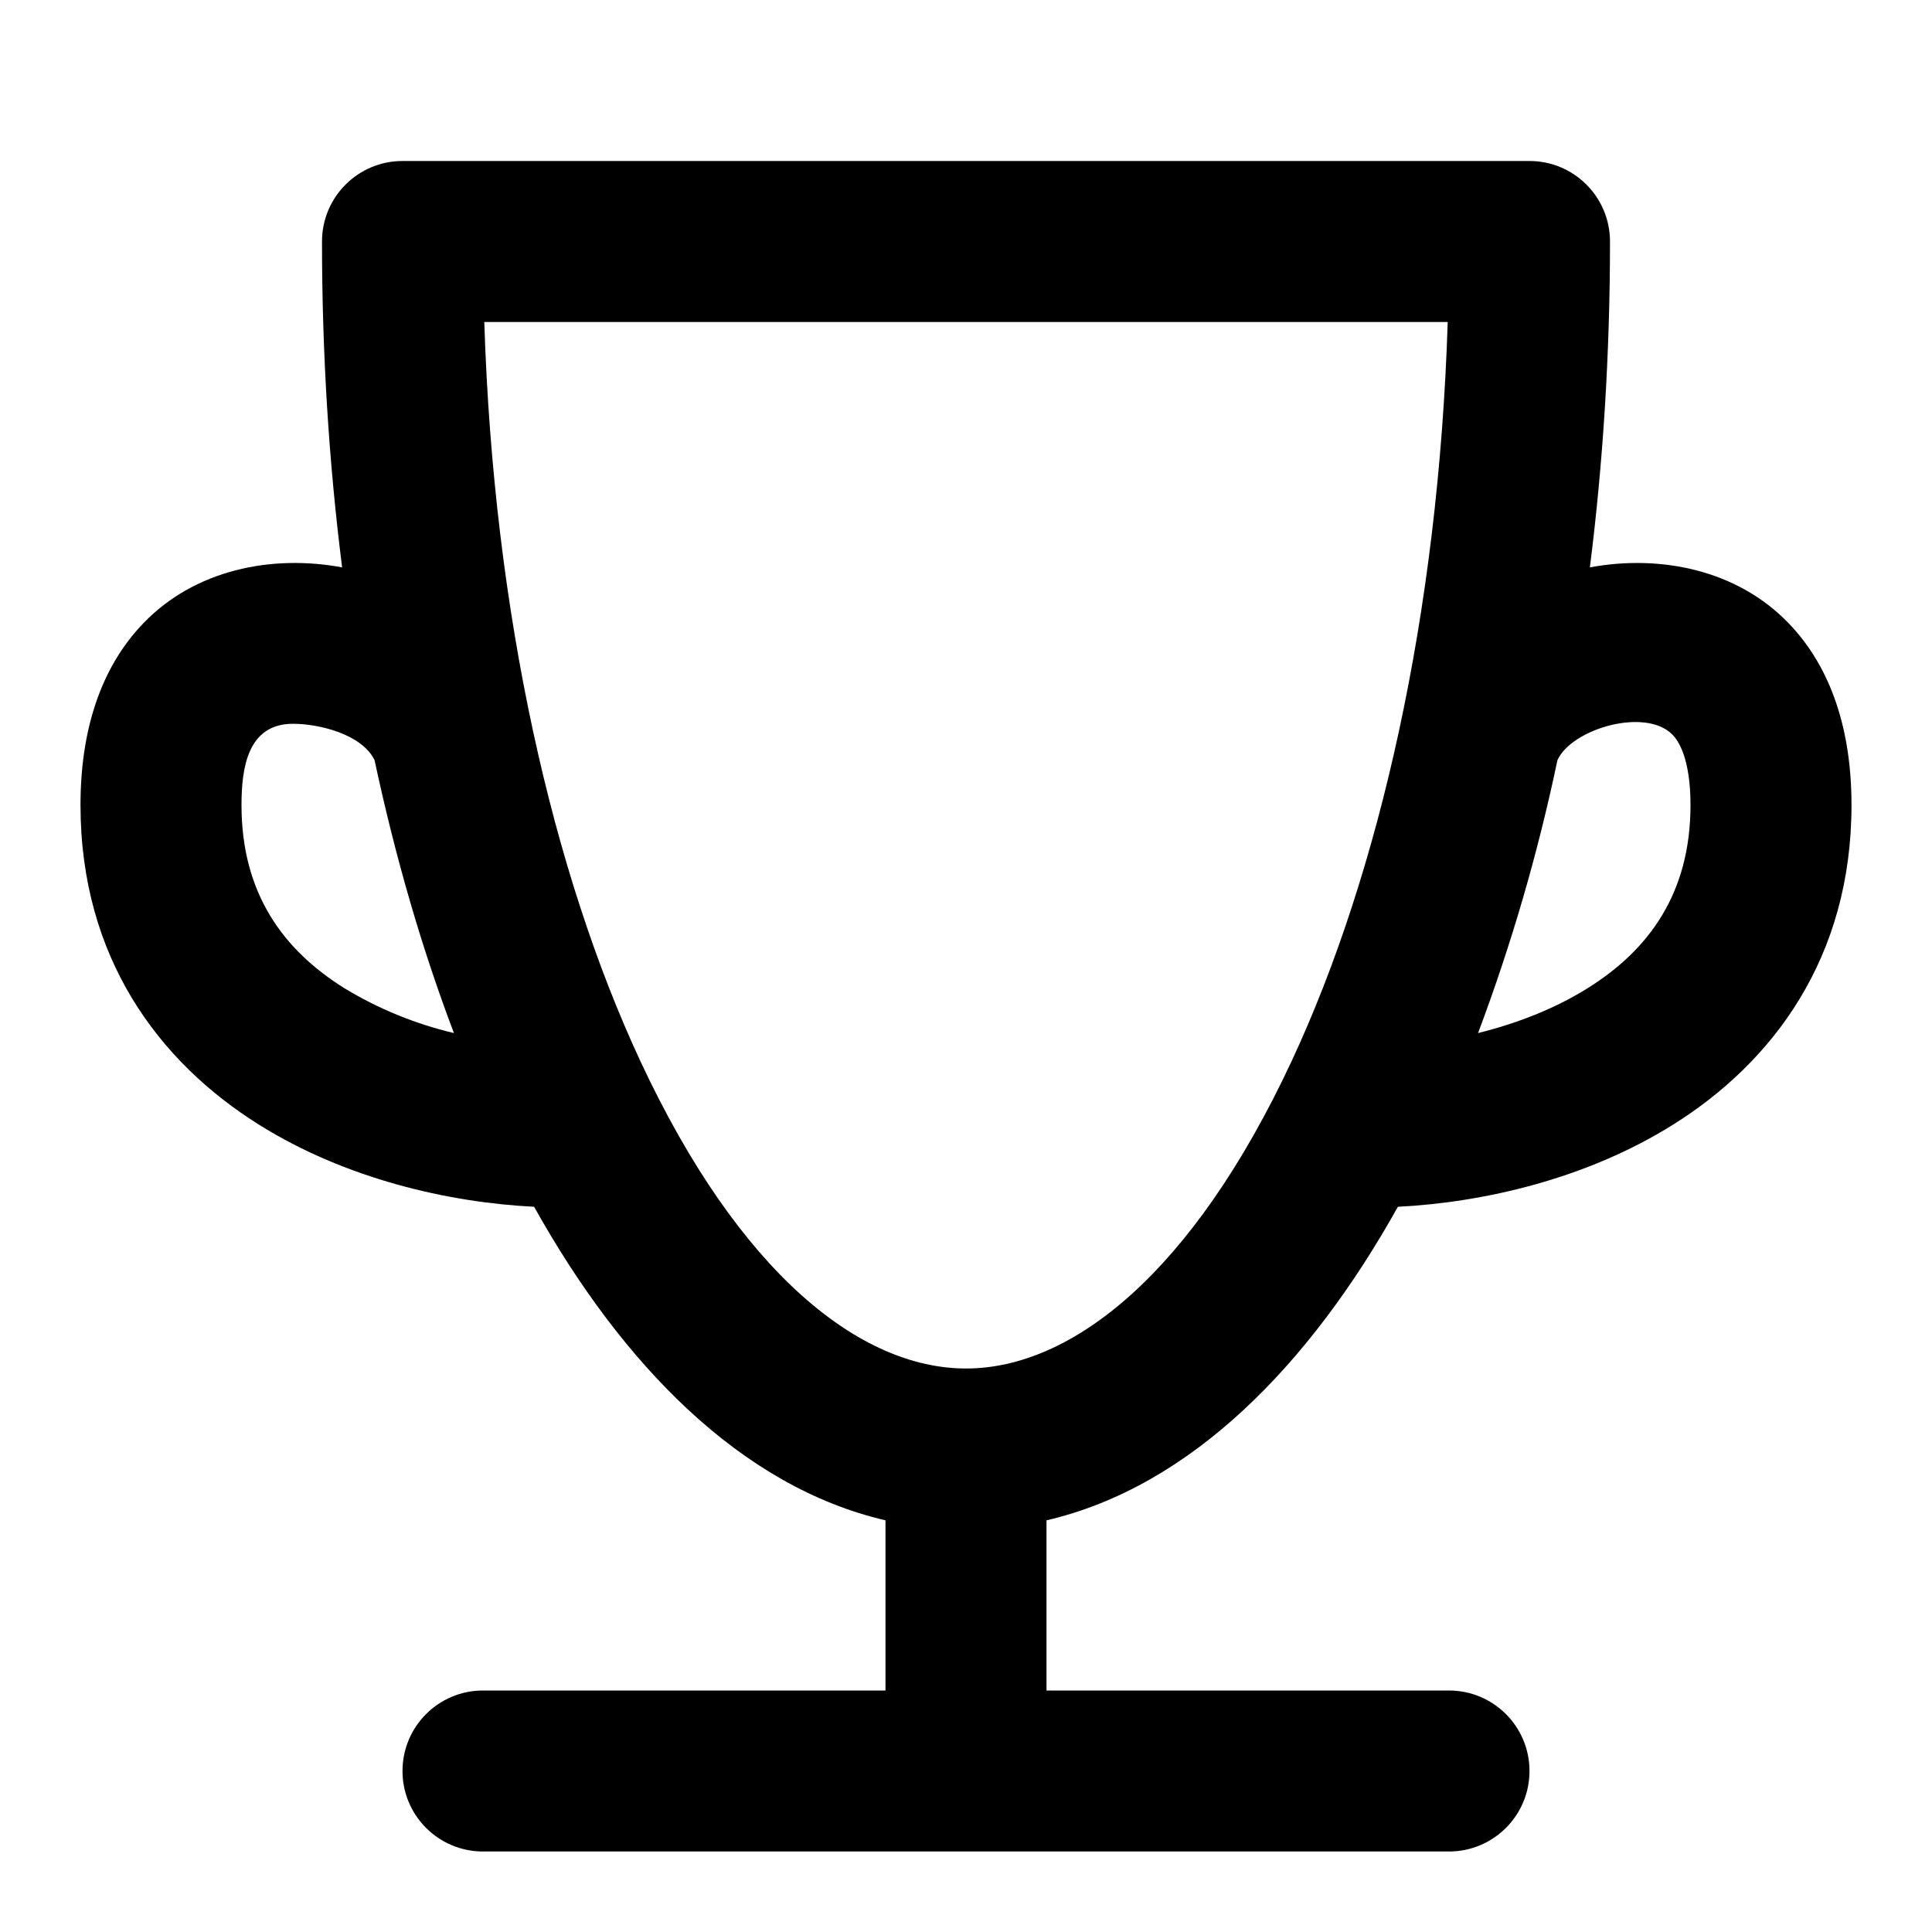
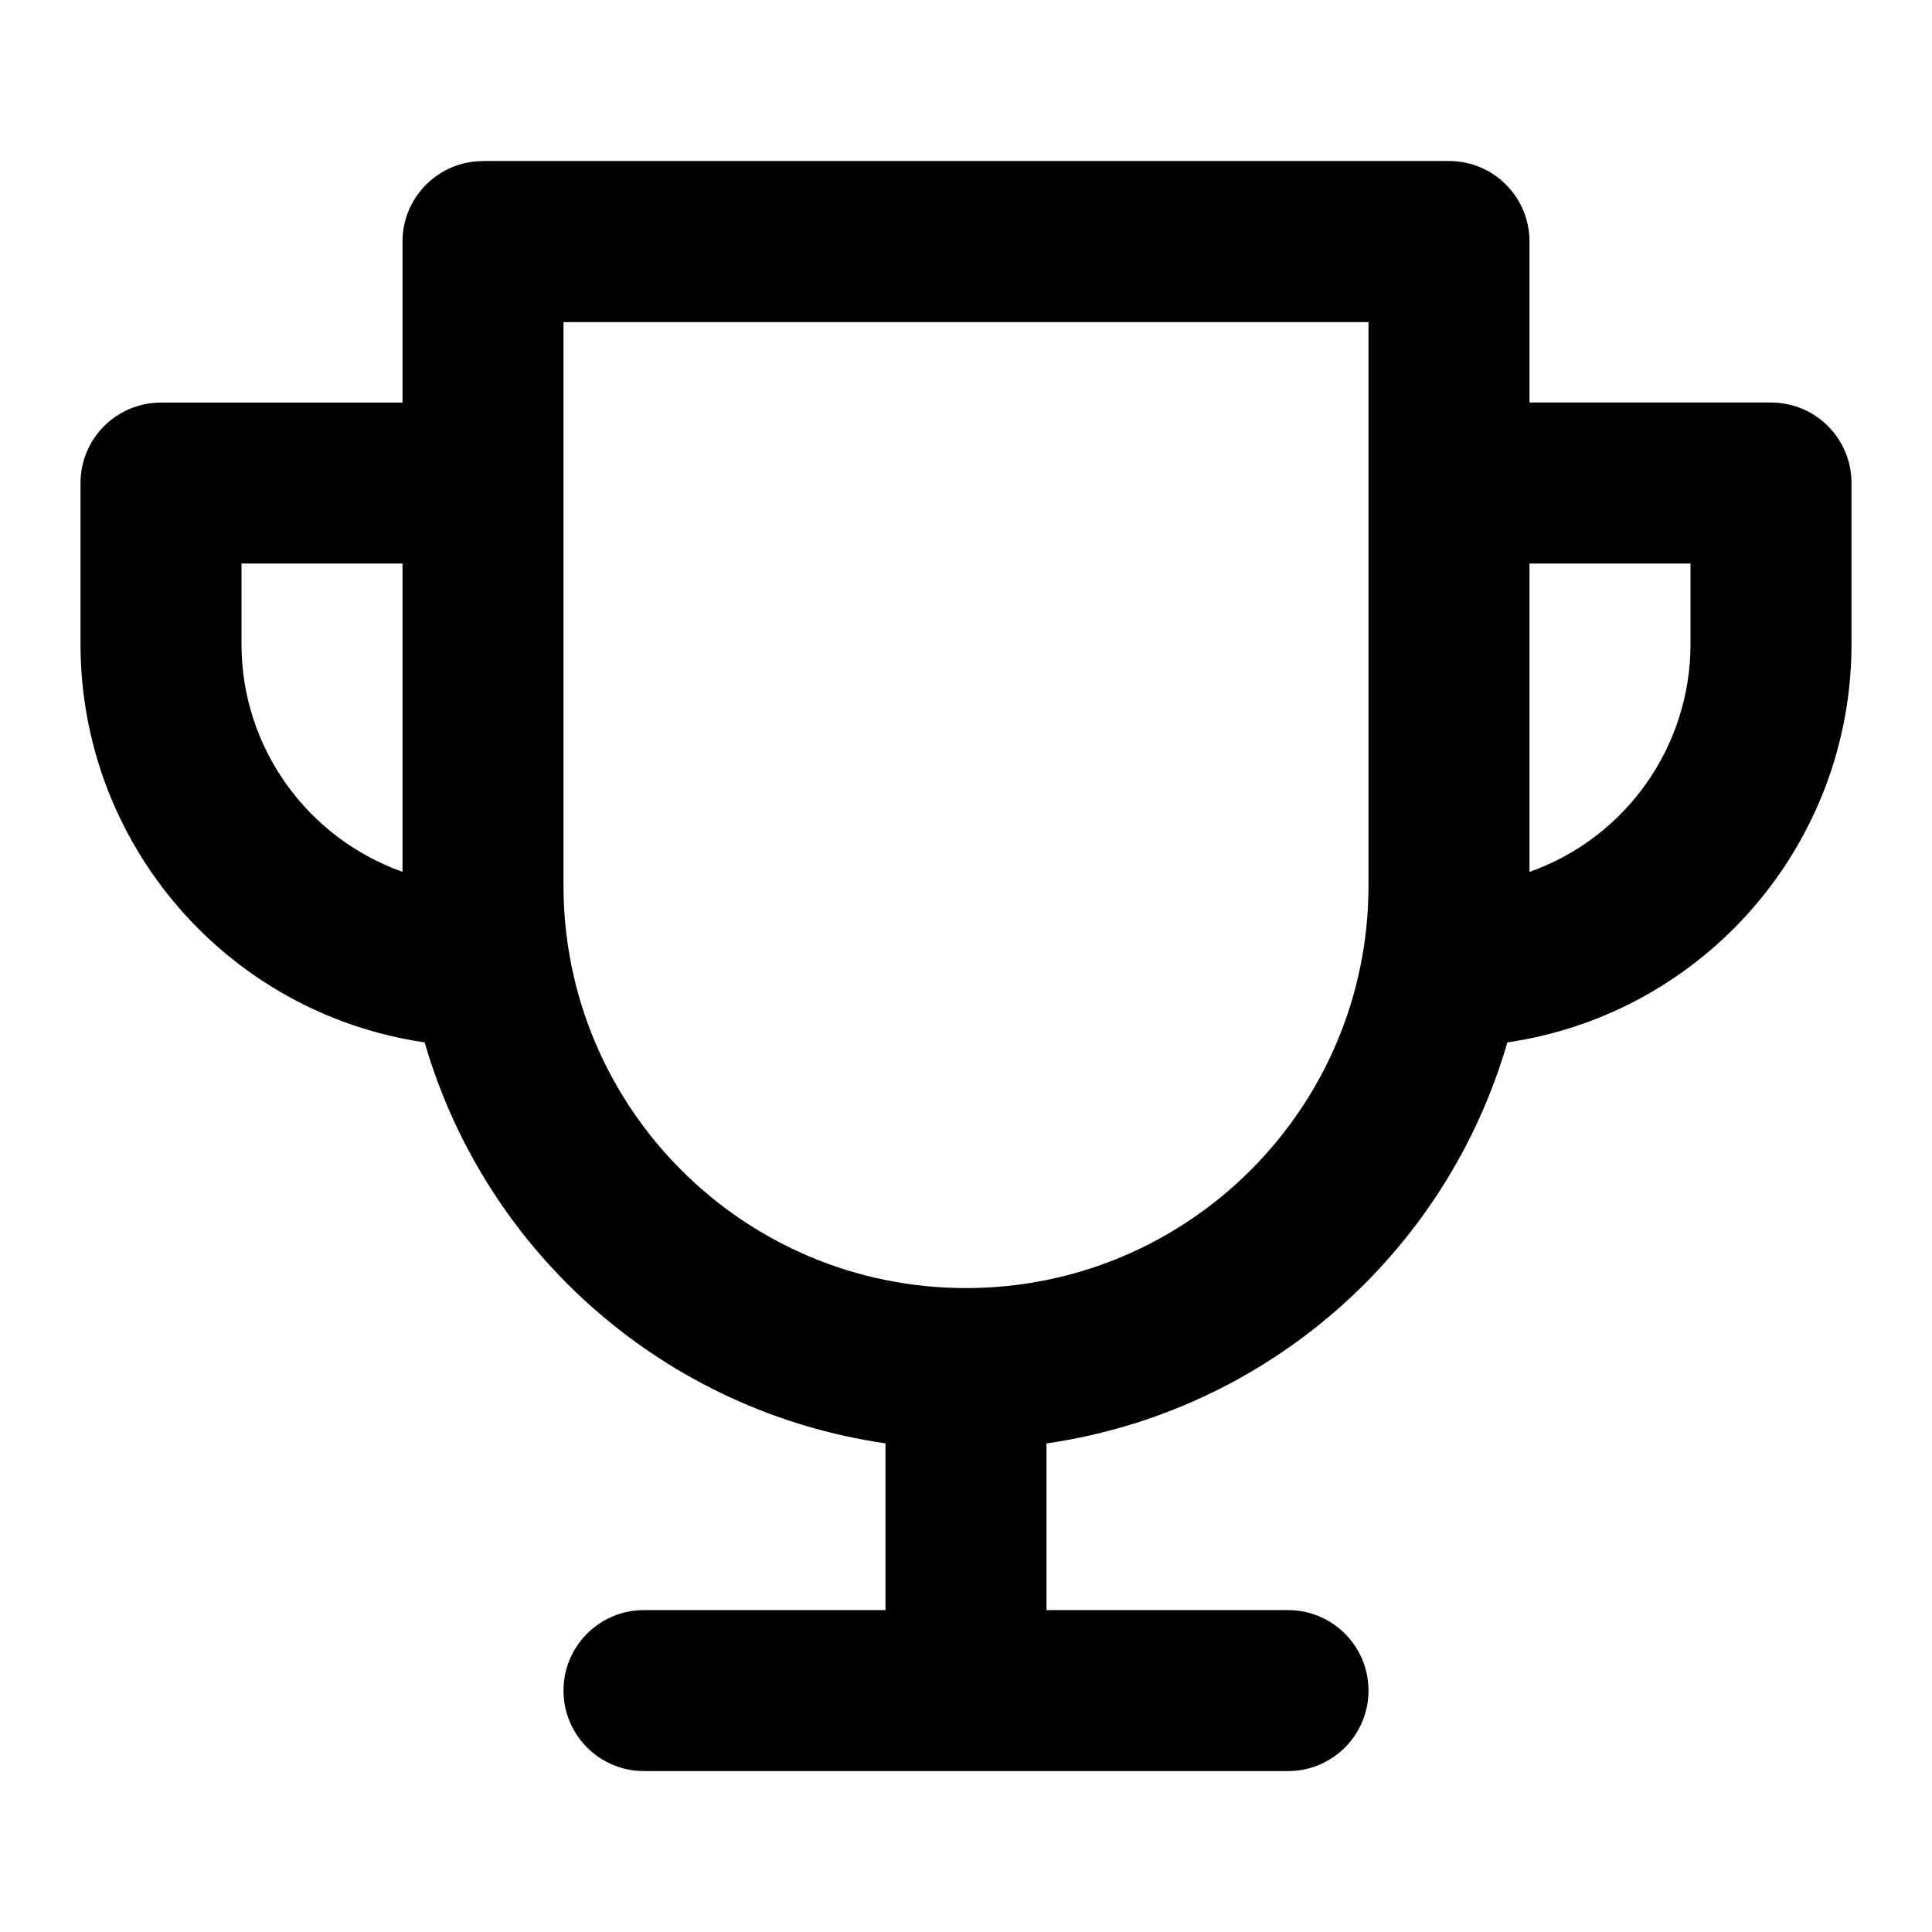
<svg xmlns="http://www.w3.org/2000/svg" viewBox="0 0 24 24">
-   <path fill-rule="evenodd" d="M5 2a1 1 0 0 0-1 1c0 1.395.086 2.753.25 4.048-.879-.163-1.83.031-2.467.692C1.246 8.296 1 9.08 1 10c0 1.902.98 3.198 2.22 3.973 1.072.67 2.344.964 3.415 1.018 1.095 1.962 2.57 3.478 4.365 3.895V21H6a1 1 0 1 0 0 2h12a1 1 0 1 0 0-2h-5v-2.114c1.794-.417 3.27-1.933 4.365-3.895 1.07-.054 2.343-.348 3.415-1.018C22.02 13.198 23 11.903 23 10c0-.92-.246-1.704-.783-2.26-.637-.66-1.588-.855-2.467-.692C19.914 5.753 20 4.395 20 3a1 1 0 0 0-1-1H5Zm14.347 7.443a23.119 23.119 0 0 1-.986 3.39c.48-.119.951-.301 1.359-.556C20.48 11.803 21 11.1 21 10c0-.579-.151-.798-.221-.871-.335-.347-1.256-.076-1.432.314Zm-14.694 0c.26 1.216.592 2.354.986 3.39a4.7 4.7 0 0 1-1.359-.556C3.52 11.803 3 11.1 3 10c0-.469.08-1.007.638-1.009.322 0 .856.127 1.015.452ZM17.984 4H6.016c.115 3.623.848 6.842 1.94 9.184C9.186 15.82 10.686 17 12 17c1.314 0 2.813-1.18 4.044-3.816 1.092-2.342 1.825-5.56 1.94-9.184Z" clip-rule="evenodd" />
+   <path fill-rule="evenodd" clip-rule="evenodd" d="M6 2.001a1 1 0 0 0-1 1v2H2a1 1 0 0 0-1 1v2a5.001 5.001 0 0 0 4.275 4.948A7.008 7.008 0 0 0 11 17.93v2.071H8a1 1 0 1 0 0 2h8a1 1 0 1 0 0-2h-3v-2.07a7.008 7.008 0 0 0 5.725-4.982A5.001 5.001 0 0 0 23 8V6a1 1 0 0 0-1-1h-3V3a1 1 0 0 0-1-1H6Zm6 14a5 5 0 0 0 5-5v-7H7v7a5 5 0 0 0 5 5Zm9-8a3.001 3.001 0 0 1-2 2.83V7h2v1Zm-16 2.83V7H3v1c0 1.306.835 2.417 2 2.83Z" />
</svg>
